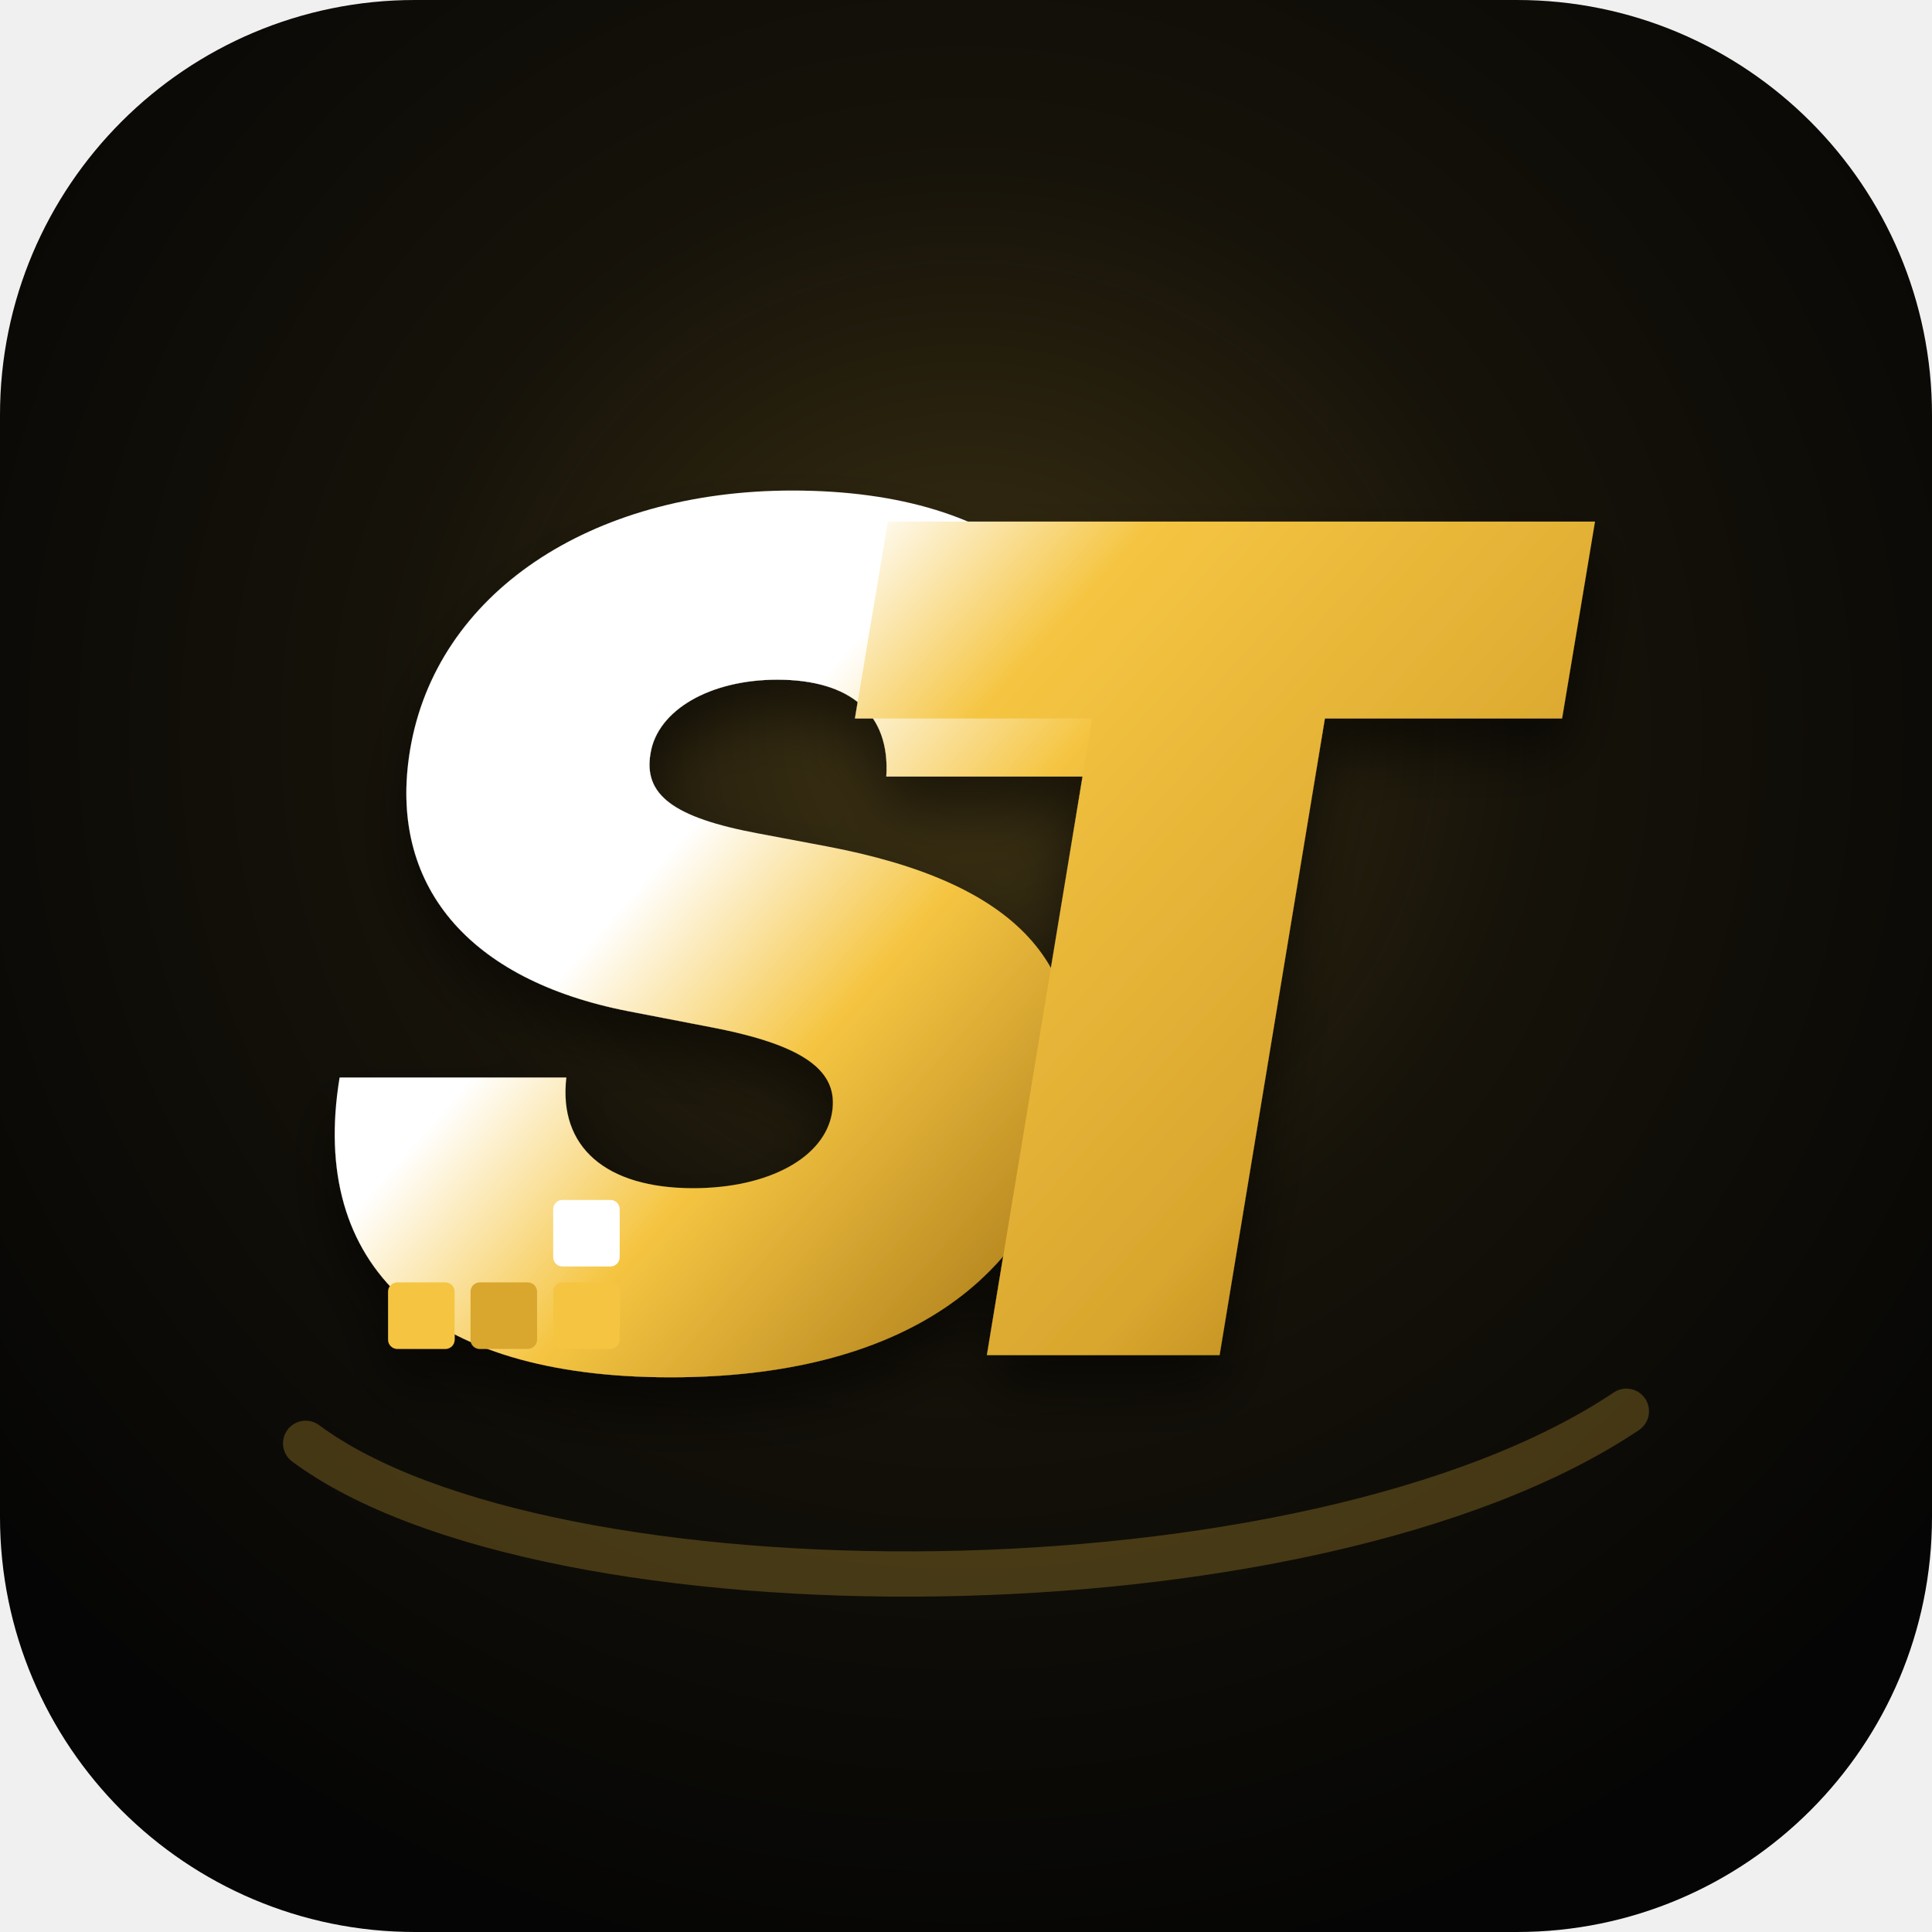
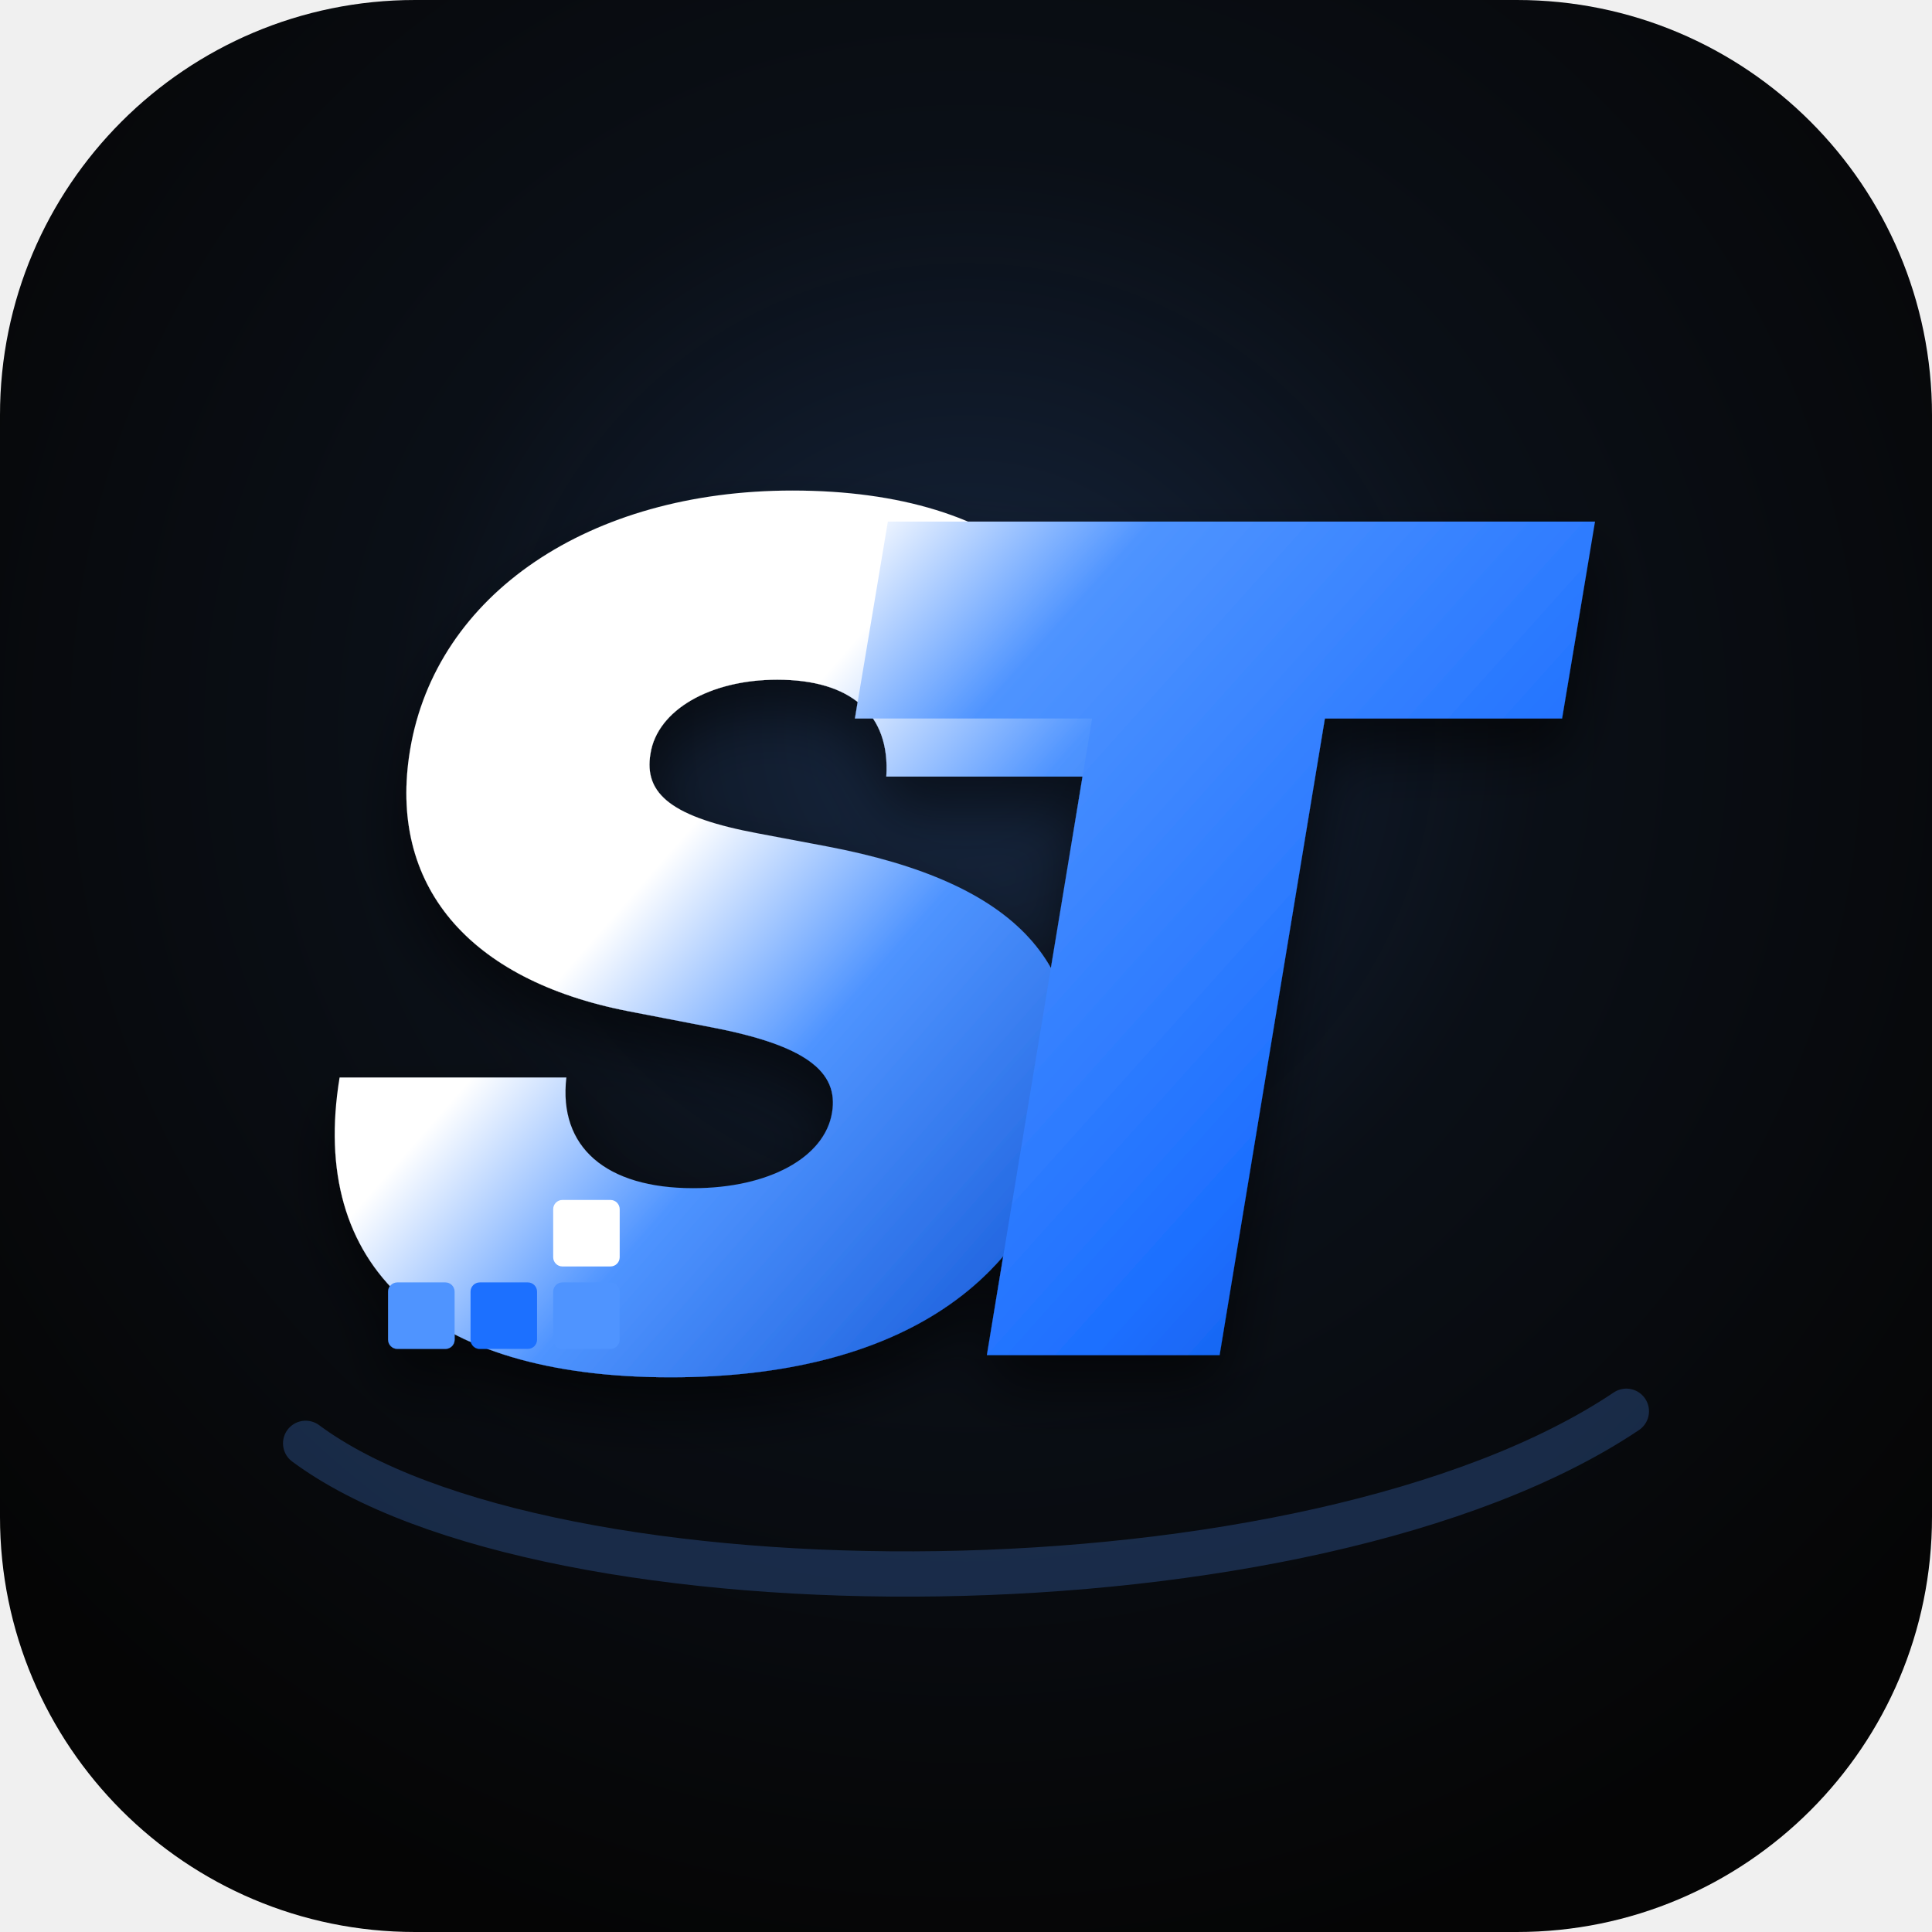
<svg xmlns="http://www.w3.org/2000/svg" width="1024" height="1024" viewBox="0 0 1024 1024" role="img" aria-label="SmartTaxi app icon">
  <defs>
    <linearGradient id="smartSGradientIcon" x1="0%" y1="0%" x2="100%" y2="100%">
      <stop offset="0%" stop-color="#FFFFFF" />
      <stop offset="42%" stop-color="#FFFFFF" />
-       <stop offset="62%" stop-color="#F5C542" />
-       <stop offset="100%" stop-color="#9A6B11" />
+       <stop offset="62%" stop-color="#4F94FF" />
+       <stop offset="100%" stop-color="#0B4FD1" />
    </linearGradient>
    <linearGradient id="smartTGradientIcon" x1="0%" y1="0%" x2="100%" y2="100%">
      <stop offset="0%" stop-color="#FFFFFF" />
-       <stop offset="20%" stop-color="#F5C542" />
-       <stop offset="66%" stop-color="#D9A62E" />
-       <stop offset="100%" stop-color="#9A6B11" />
+       <stop offset="20%" stop-color="#4F94FF" />
+       <stop offset="66%" stop-color="#1D6FFF" />
+       <stop offset="100%" stop-color="#0B4FD1" />
    </linearGradient>
    <linearGradient id="taxiWordGradientIcon" x1="0%" y1="0%" x2="100%" y2="0%">
-       <stop offset="0%" stop-color="#F5C542" />
-       <stop offset="58%" stop-color="#D9A62E" />
-       <stop offset="100%" stop-color="#9A6B11" />
+       <stop offset="0%" stop-color="#4F94FF" />
+       <stop offset="58%" stop-color="#1D6FFF" />
+       <stop offset="100%" stop-color="#0B4FD1" />
    </linearGradient>
    <radialGradient id="goldGlowIcon" cx="50%" cy="38%" r="65%">
-       <stop offset="0%" stop-color="#F5C542" stop-opacity="0.24" />
-       <stop offset="45%" stop-color="#F5C542" stop-opacity="0.07" />
-       <stop offset="100%" stop-color="#F5C542" stop-opacity="0" />
+       <stop offset="0%" stop-color="#4F94FF" stop-opacity="0.24" />
+       <stop offset="45%" stop-color="#4F94FF" stop-opacity="0.07" />
+       <stop offset="100%" stop-color="#4F94FF" stop-opacity="0" />
    </radialGradient>
    <filter id="softShadowIcon" x="-30%" y="-30%" width="160%" height="160%">
      <feDropShadow dx="0" dy="18" stdDeviation="15" flood-color="#000000" flood-opacity="0.55" />
    </filter>
    <filter id="wordShadowIcon" x="-10%" y="-40%" width="130%" height="190%">
      <feDropShadow dx="0" dy="8" stdDeviation="8" flood-color="#000000" flood-opacity="0.50" />
    </filter>
  </defs>
  <rect width="1024" height="1024" rx="220" fill="#050505" />
  <rect width="1024" height="1024" rx="220" fill="url(#goldGlowIcon)" />
-   <path d="M162 765 C290 860, 695 860, 862 748" fill="none" stroke="#F5C542" stroke-opacity="0.24" stroke-width="24" stroke-linecap="round" />
+   <path d="M162 765 C290 860, 695 860, 862 748" fill="none" stroke="#4F94FF" stroke-opacity="0.24" stroke-width="24" stroke-linecap="round" />
  <g filter="url(#softShadowIcon)">
    <path d="M 355.437 730.000 C 475.822 730.000 551.613 679.538 566.673 588.198 C 579.191 511.527 539.780 467.813 437.976 448.548 L 402.183 441.800 C 356.415 433.292 341.062 421.067 344.778 399.357 C 348.396 376.375 376.268 360.239 411.963 360.239 C 451.080 360.239 471.911 378.527 469.759 411.581 L 586.526 411.581 C 599.337 316.232 534.206 260.000 419.982 260.000 C 312.408 260.000 231.043 314.960 217.352 397.499 C 205.421 468.987 248.157 519.449 333.140 535.976 L 377.148 544.484 C 426.632 553.970 444.724 567.759 441.007 589.763 C 437.096 613.527 407.366 629.761 367.368 629.761 C 321.209 629.761 295.881 608.050 300.184 571.084 L 179.994 571.084 C 163.565 671.030 226.153 730.000 355.437 730.000 Z" fill="url(#smartSGradientIcon)" />
    <path d="M 453.128 380.827 L 578.855 380.827 L 523.060 718.250 L 646.415 718.250 L 702.209 380.827 L 827.936 380.827 L 845.396 276.450 L 470.587 276.450 L 453.128 380.827 Z" fill="url(#smartTGradientIcon)" />
-     <rect x="205.7" y="679.7" width="35.25" height="35.25" rx="4.9" fill="#F5C542" />
-     <rect x="249.4" y="679.7" width="35.25" height="35.25" rx="4.9" fill="#D9A62E" />
+     <rect x="205.7" y="679.7" width="35.25" height="35.25" rx="4.9" fill="#4F94FF" />
+     <rect x="249.4" y="679.7" width="35.25" height="35.25" rx="4.9" fill="#1D6FFF" />
    <rect x="293.2" y="636.0" width="35.25" height="35.25" rx="4.9" fill="#FFFFFF" />
-     <rect x="293.2" y="679.7" width="35.25" height="35.25" rx="4.9" fill="#F5C542" />
+     <rect x="293.2" y="679.7" width="35.25" height="35.25" rx="4.9" fill="#4F94FF" />
  </g>
</svg>
